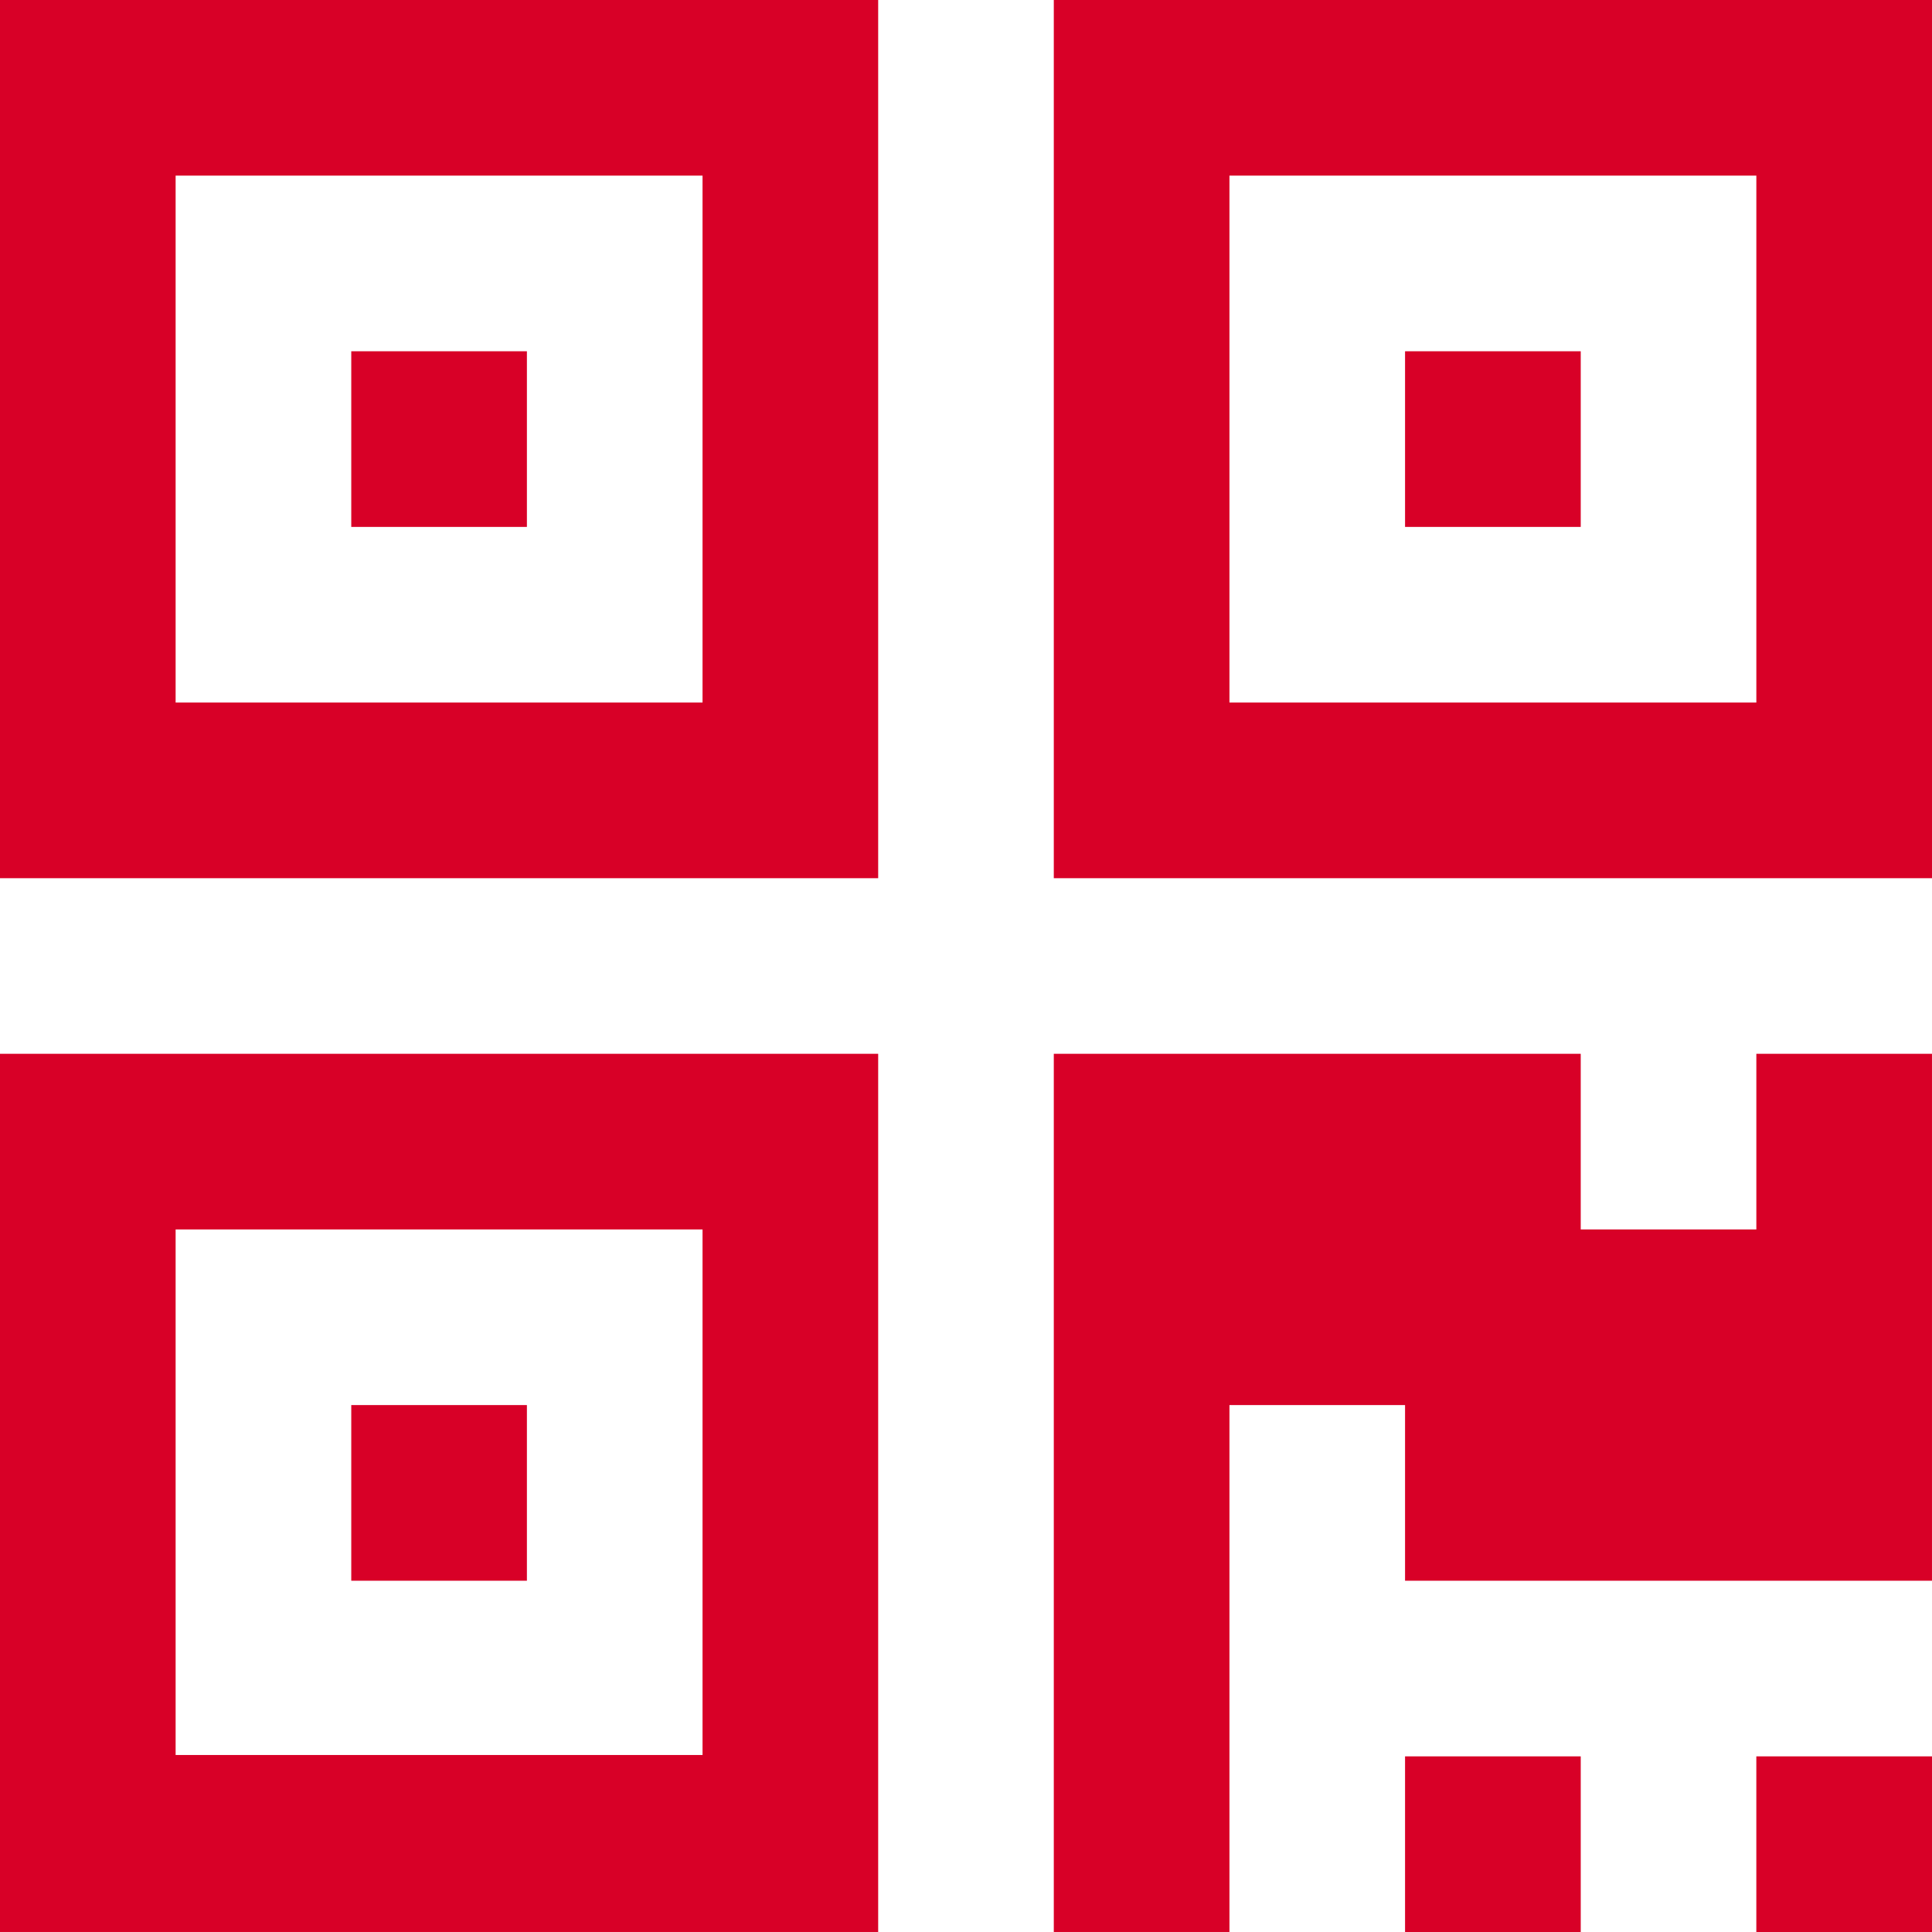
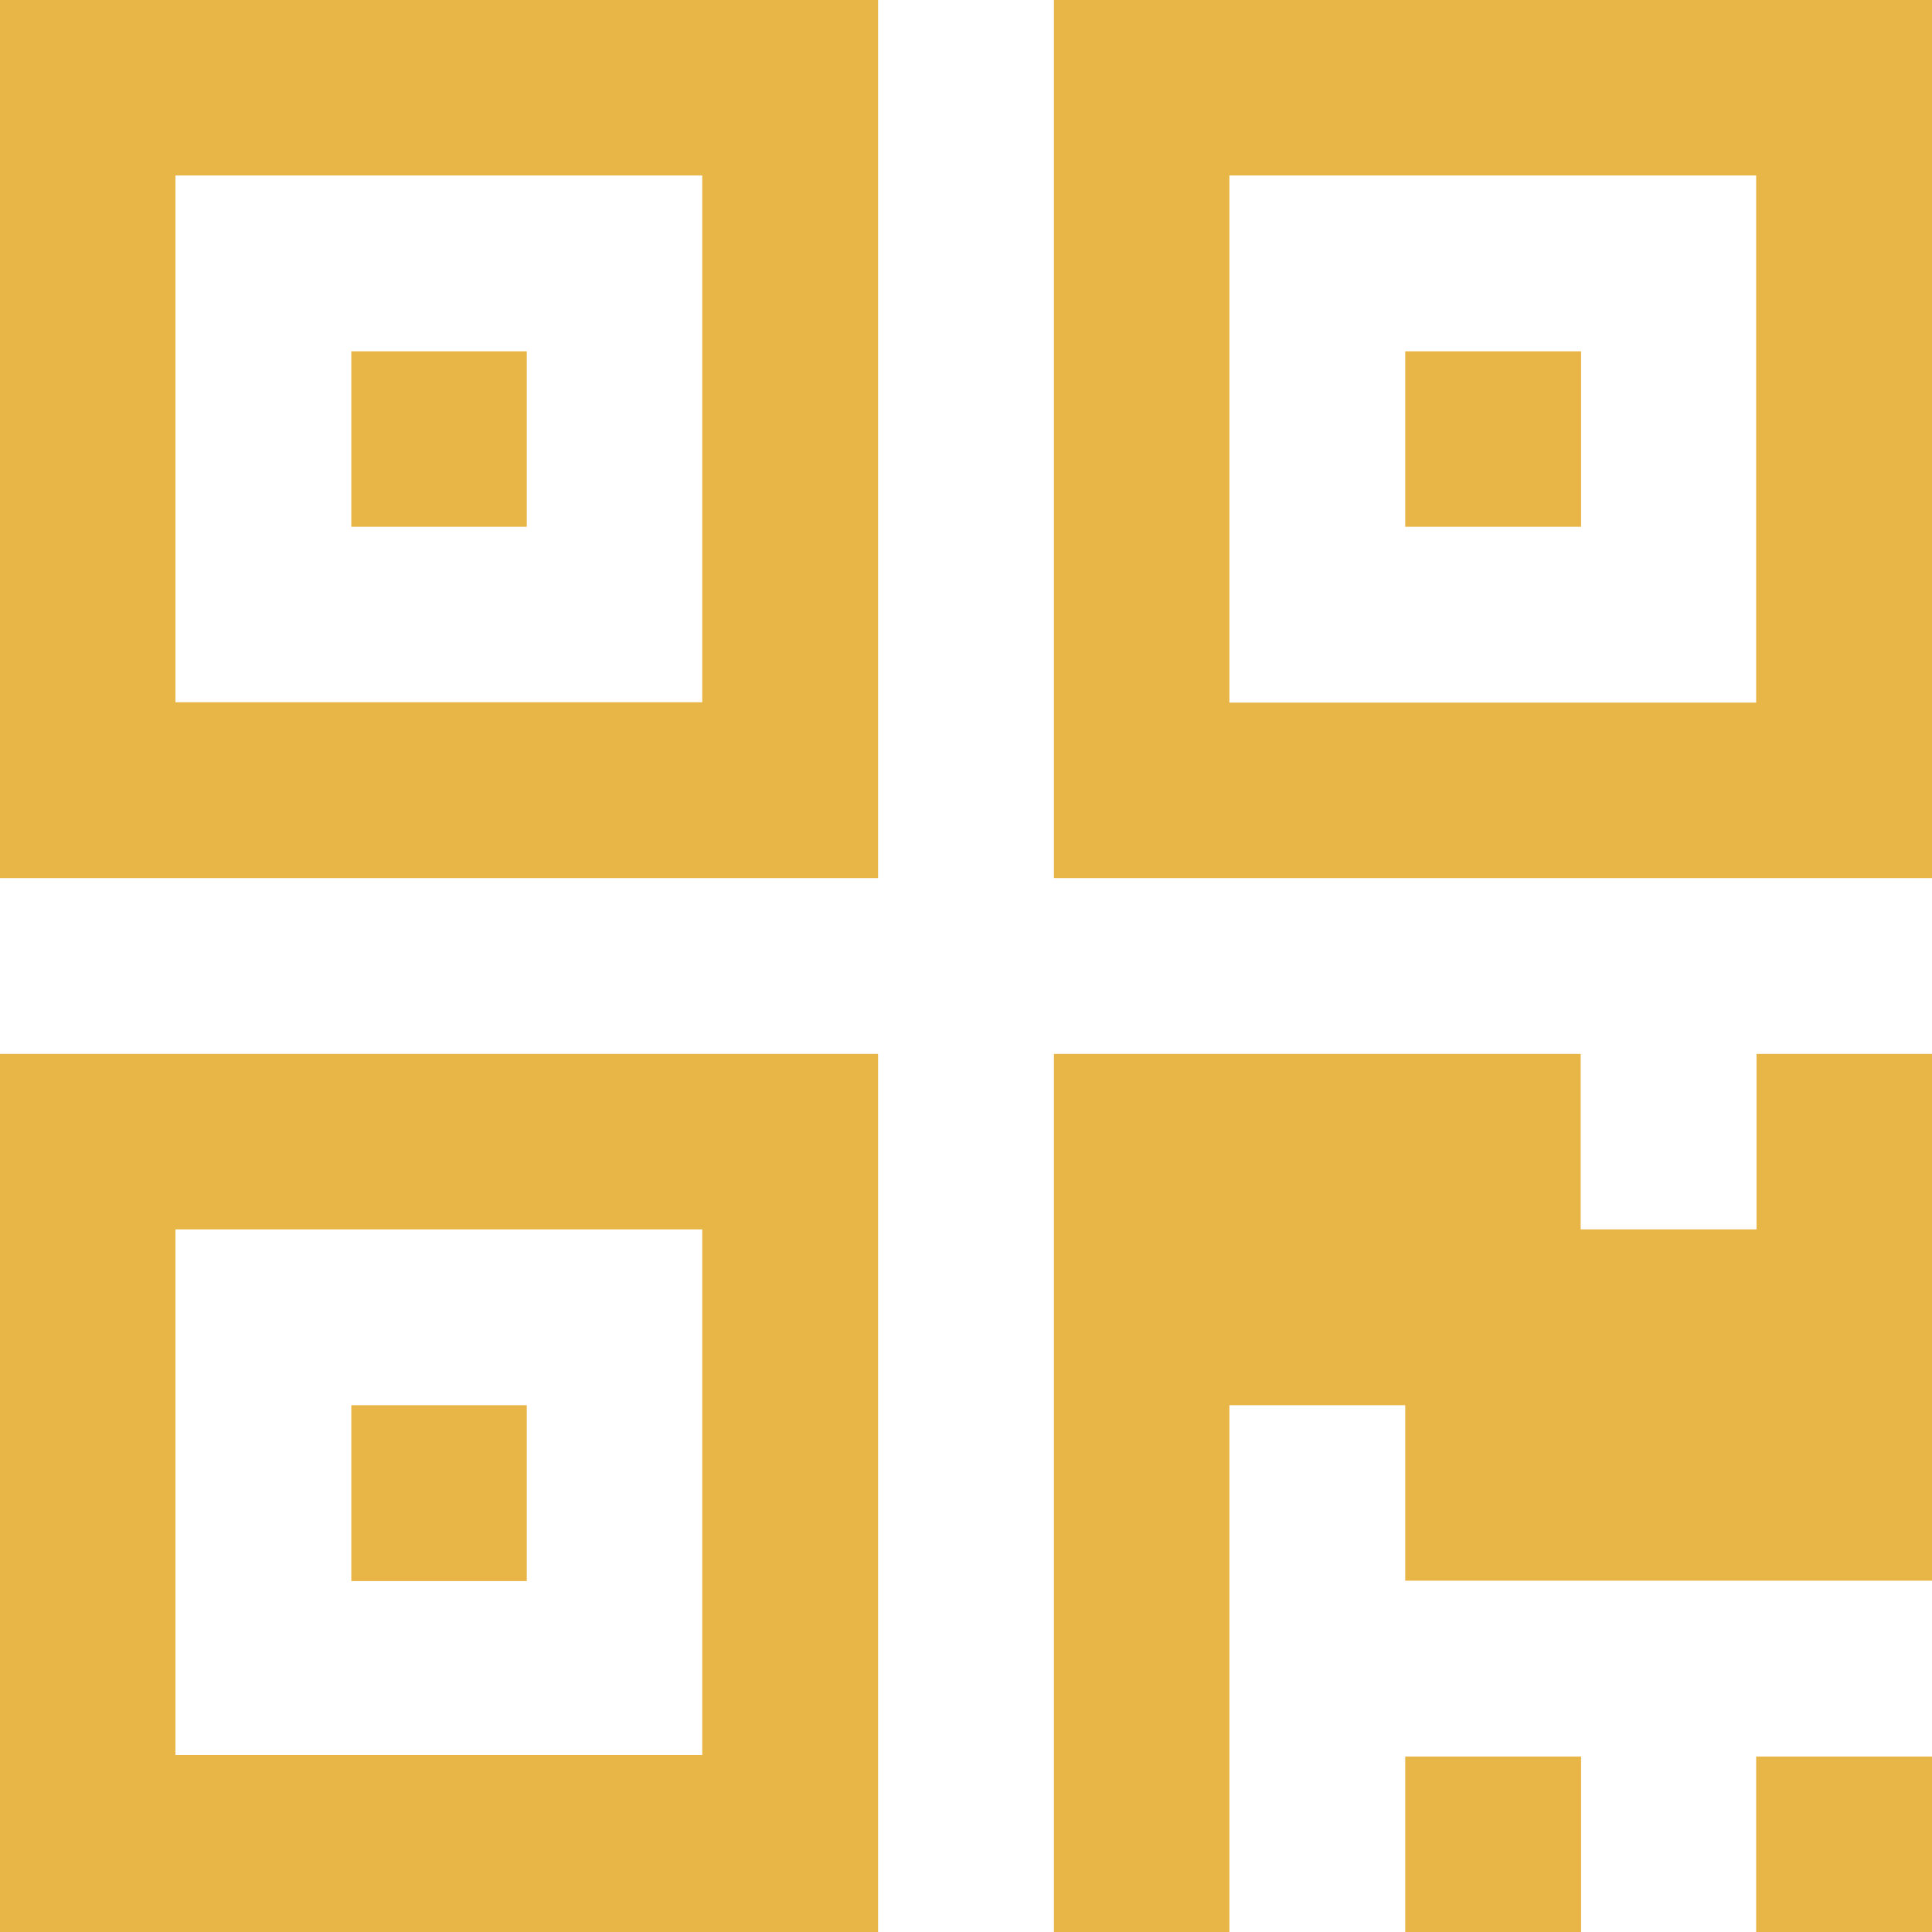
- <svg xmlns="http://www.w3.org/2000/svg" version="1.1" id="Capa_1" x="0px" y="0px" width="512px" height="512px" viewBox="0 0 401.994 401.994" style="enable-background:new 0 0 401.994 401.994;" xml:space="preserve">
+ <svg xmlns="http://www.w3.org/2000/svg" version="1.1" id="Capa_1" x="0px" y="0px" viewBox="0 0 512 512" style="enable-background:new 0 0 512 512;" xml:space="preserve">
+   <style type="text/css">
+ 	.st0{fill:#E8B646;}
+ </style>
  <g>
    <g>
-       <path d="M0,401.991h182.724V219.265H0V401.991z M36.542,255.813h109.636v109.352H36.542V255.813z" fill="#D80027" />
-       <rect x="73.089" y="292.355" width="36.544" height="36.549" fill="#D80027" />
-       <rect x="292.352" y="365.449" width="36.553" height="36.545" fill="#D80027" />
-       <rect x="365.442" y="365.449" width="36.552" height="36.545" fill="#D80027" />
-       <polygon points="365.446,255.813 328.904,255.813 328.904,219.265 219.265,219.265 219.265,401.991 255.813,401.991     255.813,292.355 292.352,292.355 292.352,328.904 401.991,328.904 401.991,219.265 401.991,219.265 365.446,219.265   " fill="#D80027" />
-       <path d="M0,182.728h182.724V0H0V182.728z M36.542,36.542h109.636v109.636H36.542V36.542z" fill="#D80027" />
-       <rect x="73.089" y="73.089" width="36.544" height="36.547" fill="#D80027" />
-       <path d="M219.265,0v182.728h182.729V0H219.265z M365.446,146.178H255.813V36.542h109.633V146.178z" fill="#D80027" />
-       <rect x="292.352" y="73.089" width="36.553" height="36.547" fill="#D80027" />
+       <path class="st0" d="M0,512h232.7V279.3H0V512z M46.5,325.8h139.6v139.3H46.5V325.8z" />
+       <rect x="93.1" y="372.4" class="st0" width="46.5" height="46.6" />
+       <rect x="372.4" y="465.5" class="st0" width="46.6" height="46.5" />
+       <rect x="465.4" y="465.5" class="st0" width="46.6" height="46.5" />
+       <polygon class="st0" points="465.5,325.8 418.9,325.8 418.9,279.3 279.3,279.3 279.3,512 325.8,512 325.8,372.4 372.4,372.4     372.4,418.9 512,418.9 512,279.3 512,279.3 465.5,279.3   " />
+       <path class="st0" d="M0,232.7h232.7V0H0V232.7z M46.5,46.5h139.6v139.6H46.5V46.5z" />
+       <rect x="93.1" y="93.1" class="st0" width="46.5" height="46.5" />
+       <path class="st0" d="M279.3,0v232.7H512V0H279.3z M465.5,186.2H325.8V46.5h139.6V186.2z" />
+       <rect x="372.4" y="93.1" class="st0" width="46.6" height="46.5" />
    </g>
  </g>
-   <g>
- </g>
-   <g>
- </g>
-   <g>
- </g>
-   <g>
- </g>
-   <g>
- </g>
-   <g>
- </g>
-   <g>
- </g>
-   <g>
- </g>
-   <g>
- </g>
-   <g>
- </g>
-   <g>
- </g>
-   <g>
- </g>
-   <g>
- </g>
-   <g>
- </g>
-   <g>
- </g>
</svg>
